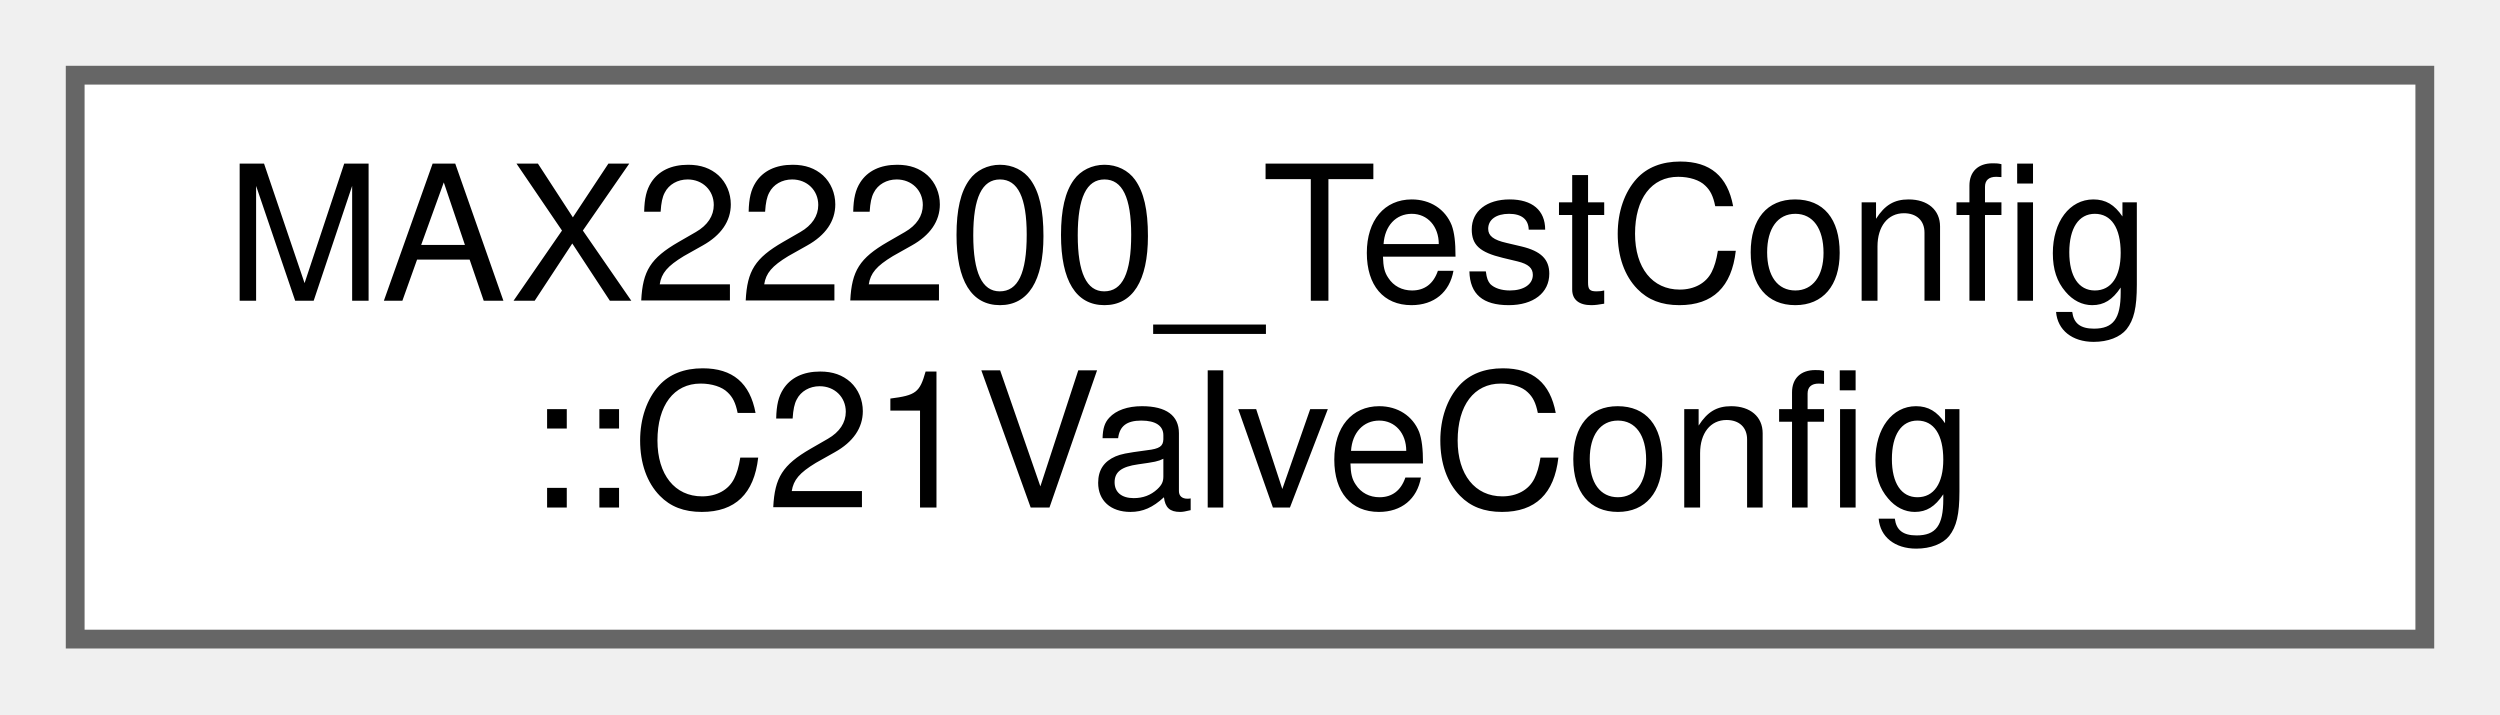
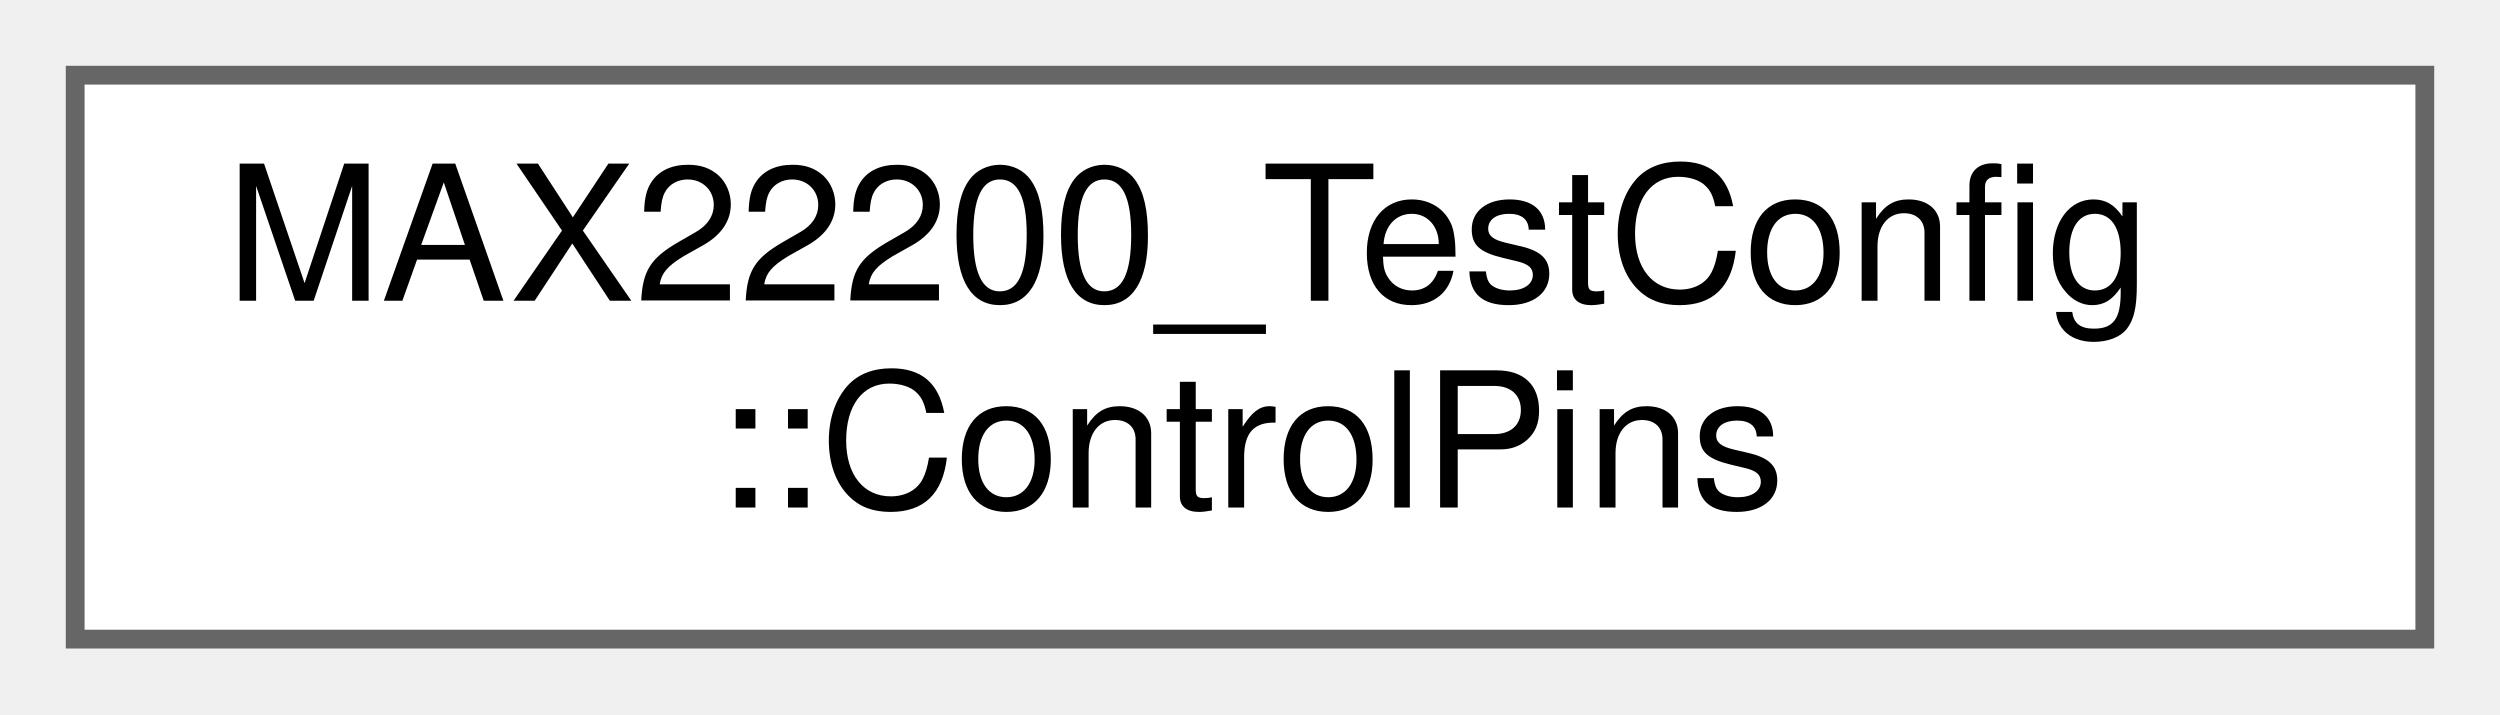
<svg xmlns="http://www.w3.org/2000/svg" xmlns:xlink="http://www.w3.org/1999/xlink" width="133pt" height="38pt" viewBox="0.00 0.00 133.00 38.00">
  <g id="graph0" class="graph" transform="scale(1 1) rotate(0) translate(4 34)">
    <g id="Node000000" class="node">
      <g id="a_Node000000">
-         <a xlink:href="structMAX22200__TestConfig_1_1C21ValveConfig.html" target="_top" xlink:title="Parker C21 valve Hit and Hold (compile-time CDR vs VDR)">
+         <a xlink:href="structMAX22200__TestConfig_1_1ControlPins.html" target="_top" xlink:title="Control GPIO Pins for MAX22200.">
          <polygon fill="white" stroke="#666666" points="125,-30 0,-30 0,0 125,0 125,-30" />
          <text text-anchor="start" x="8" y="-18" font-family="Helvetica,sans-Serif" font-size="10.00">MAX22200_TestConfig</text>
-           <text text-anchor="middle" x="62.5" y="-7" font-family="Helvetica,sans-Serif" font-size="10.00">::C21ValveConfig</text>
+           <text text-anchor="middle" x="62.5" y="-7" font-family="Helvetica,sans-Serif" font-size="10.00">::ControlPins</text>
        </a>
      </g>
    </g>
  </g>
</svg>
